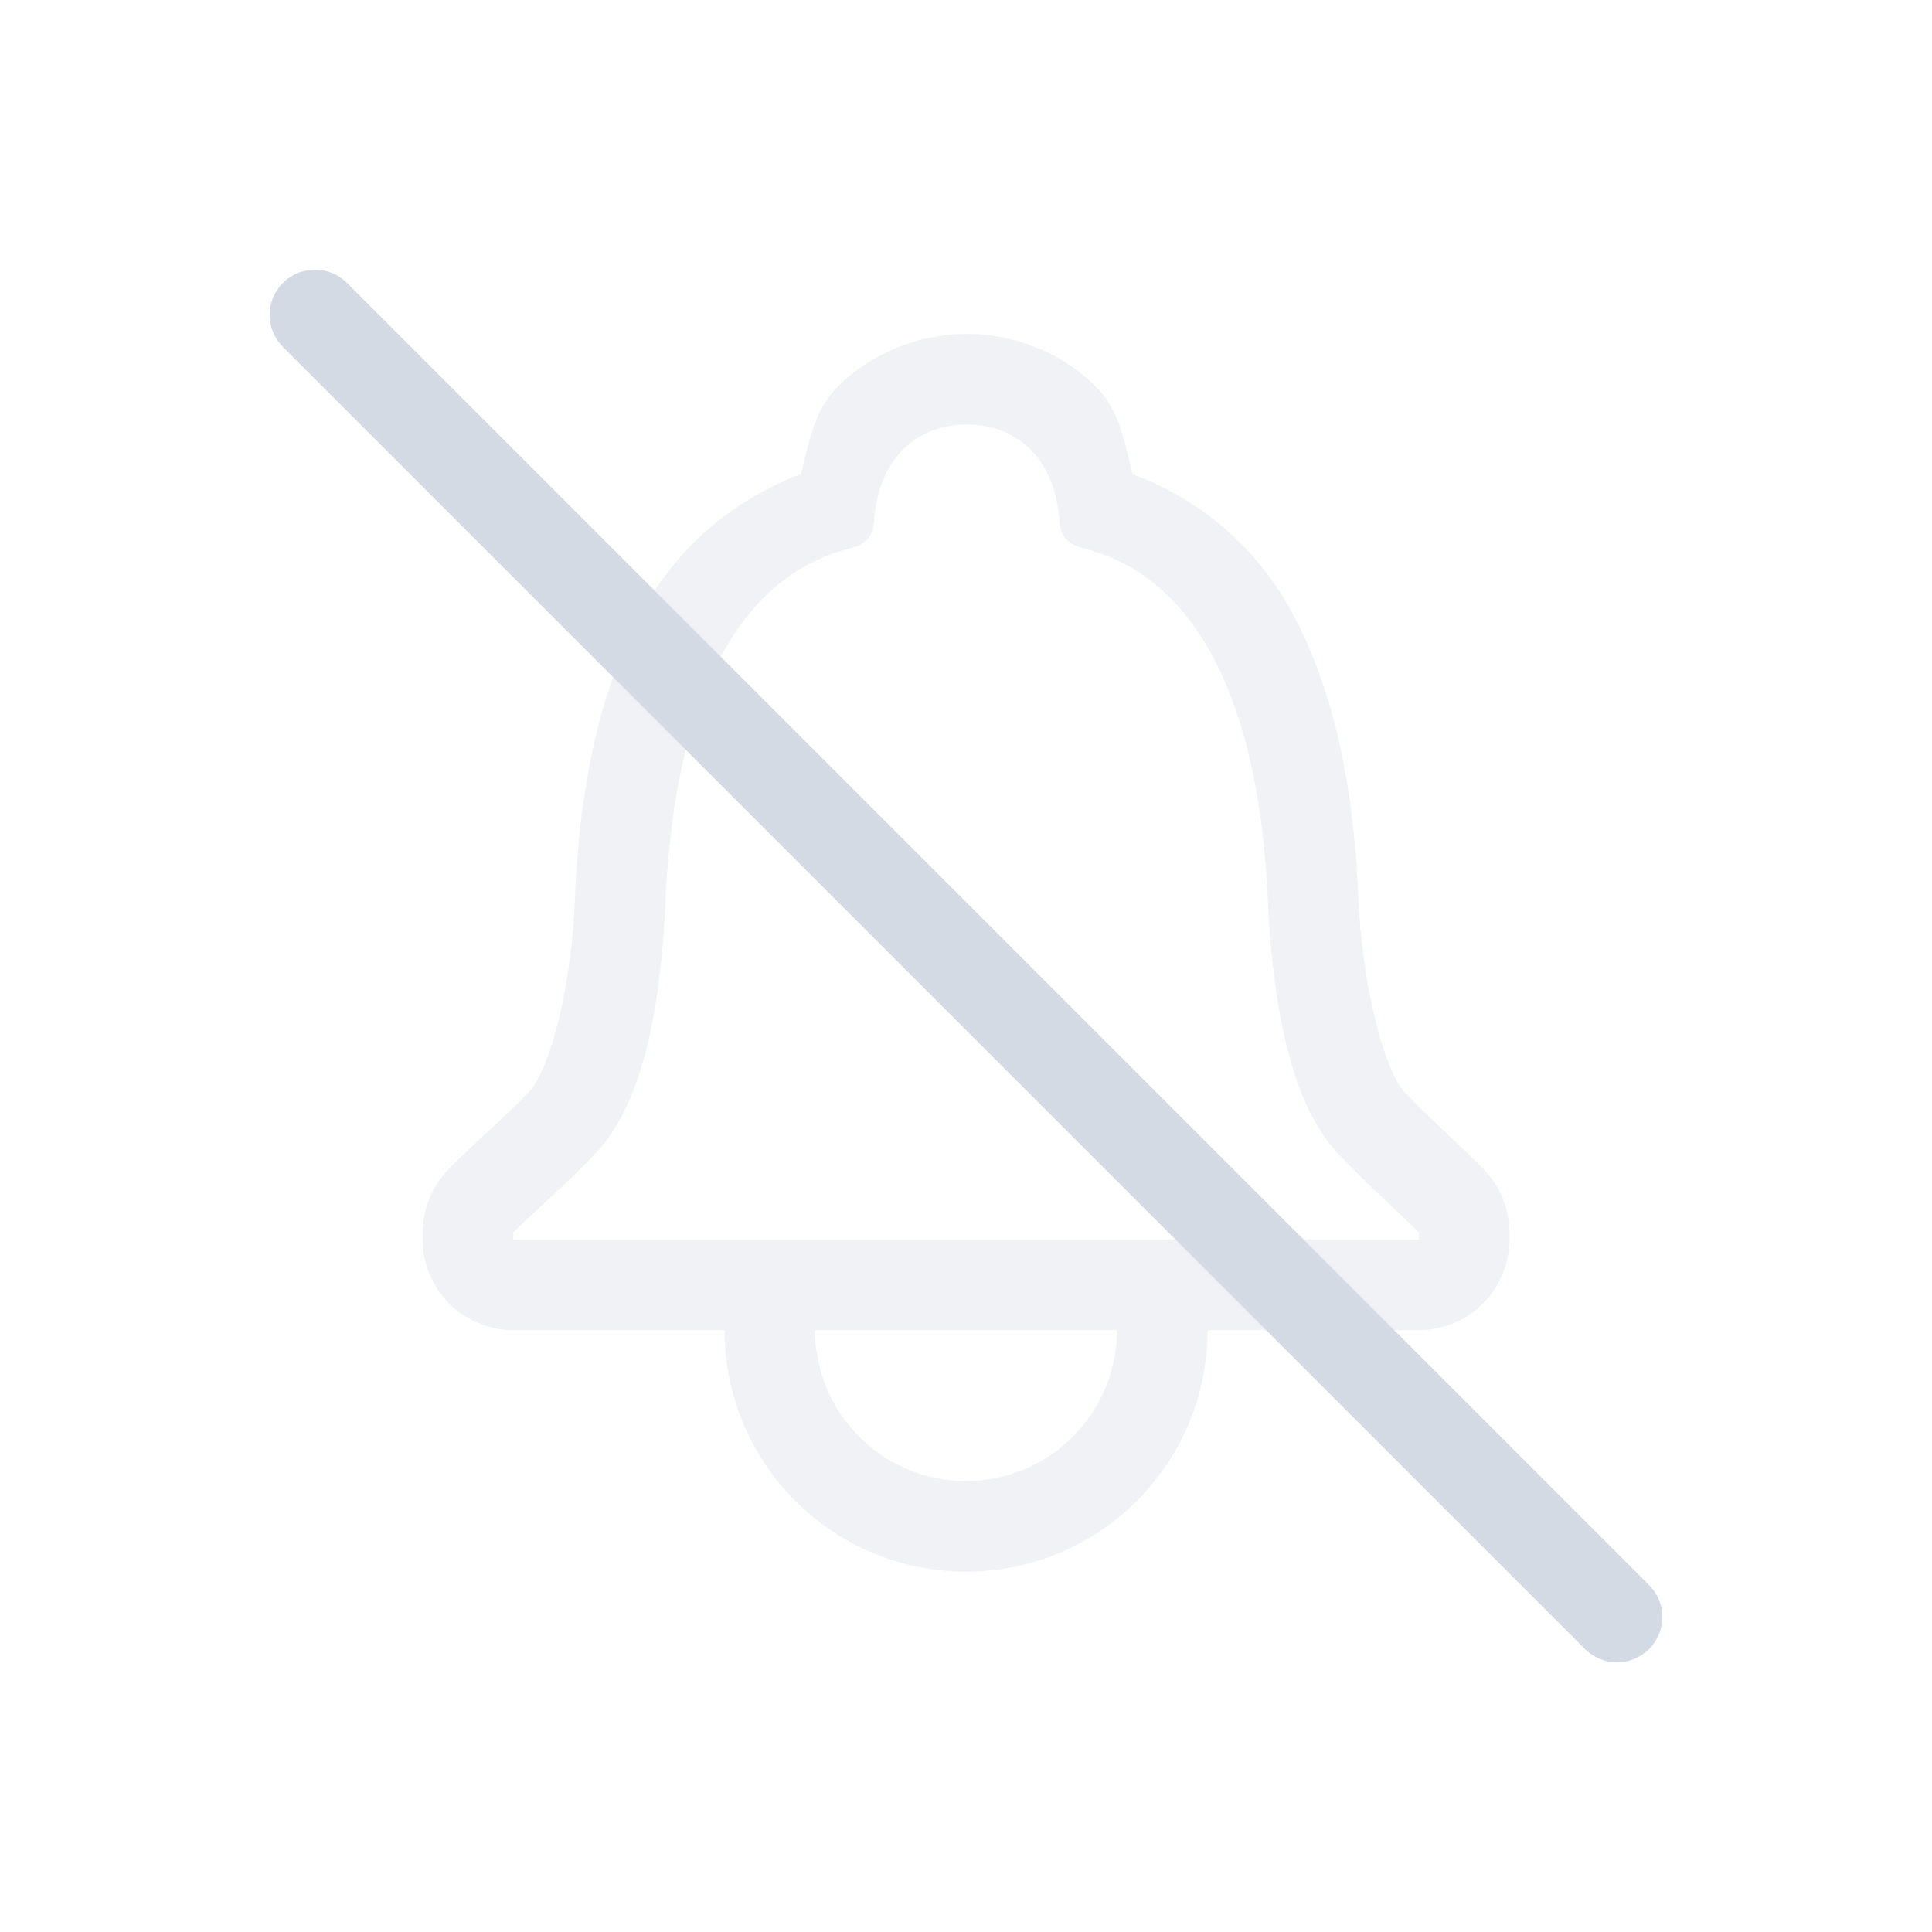
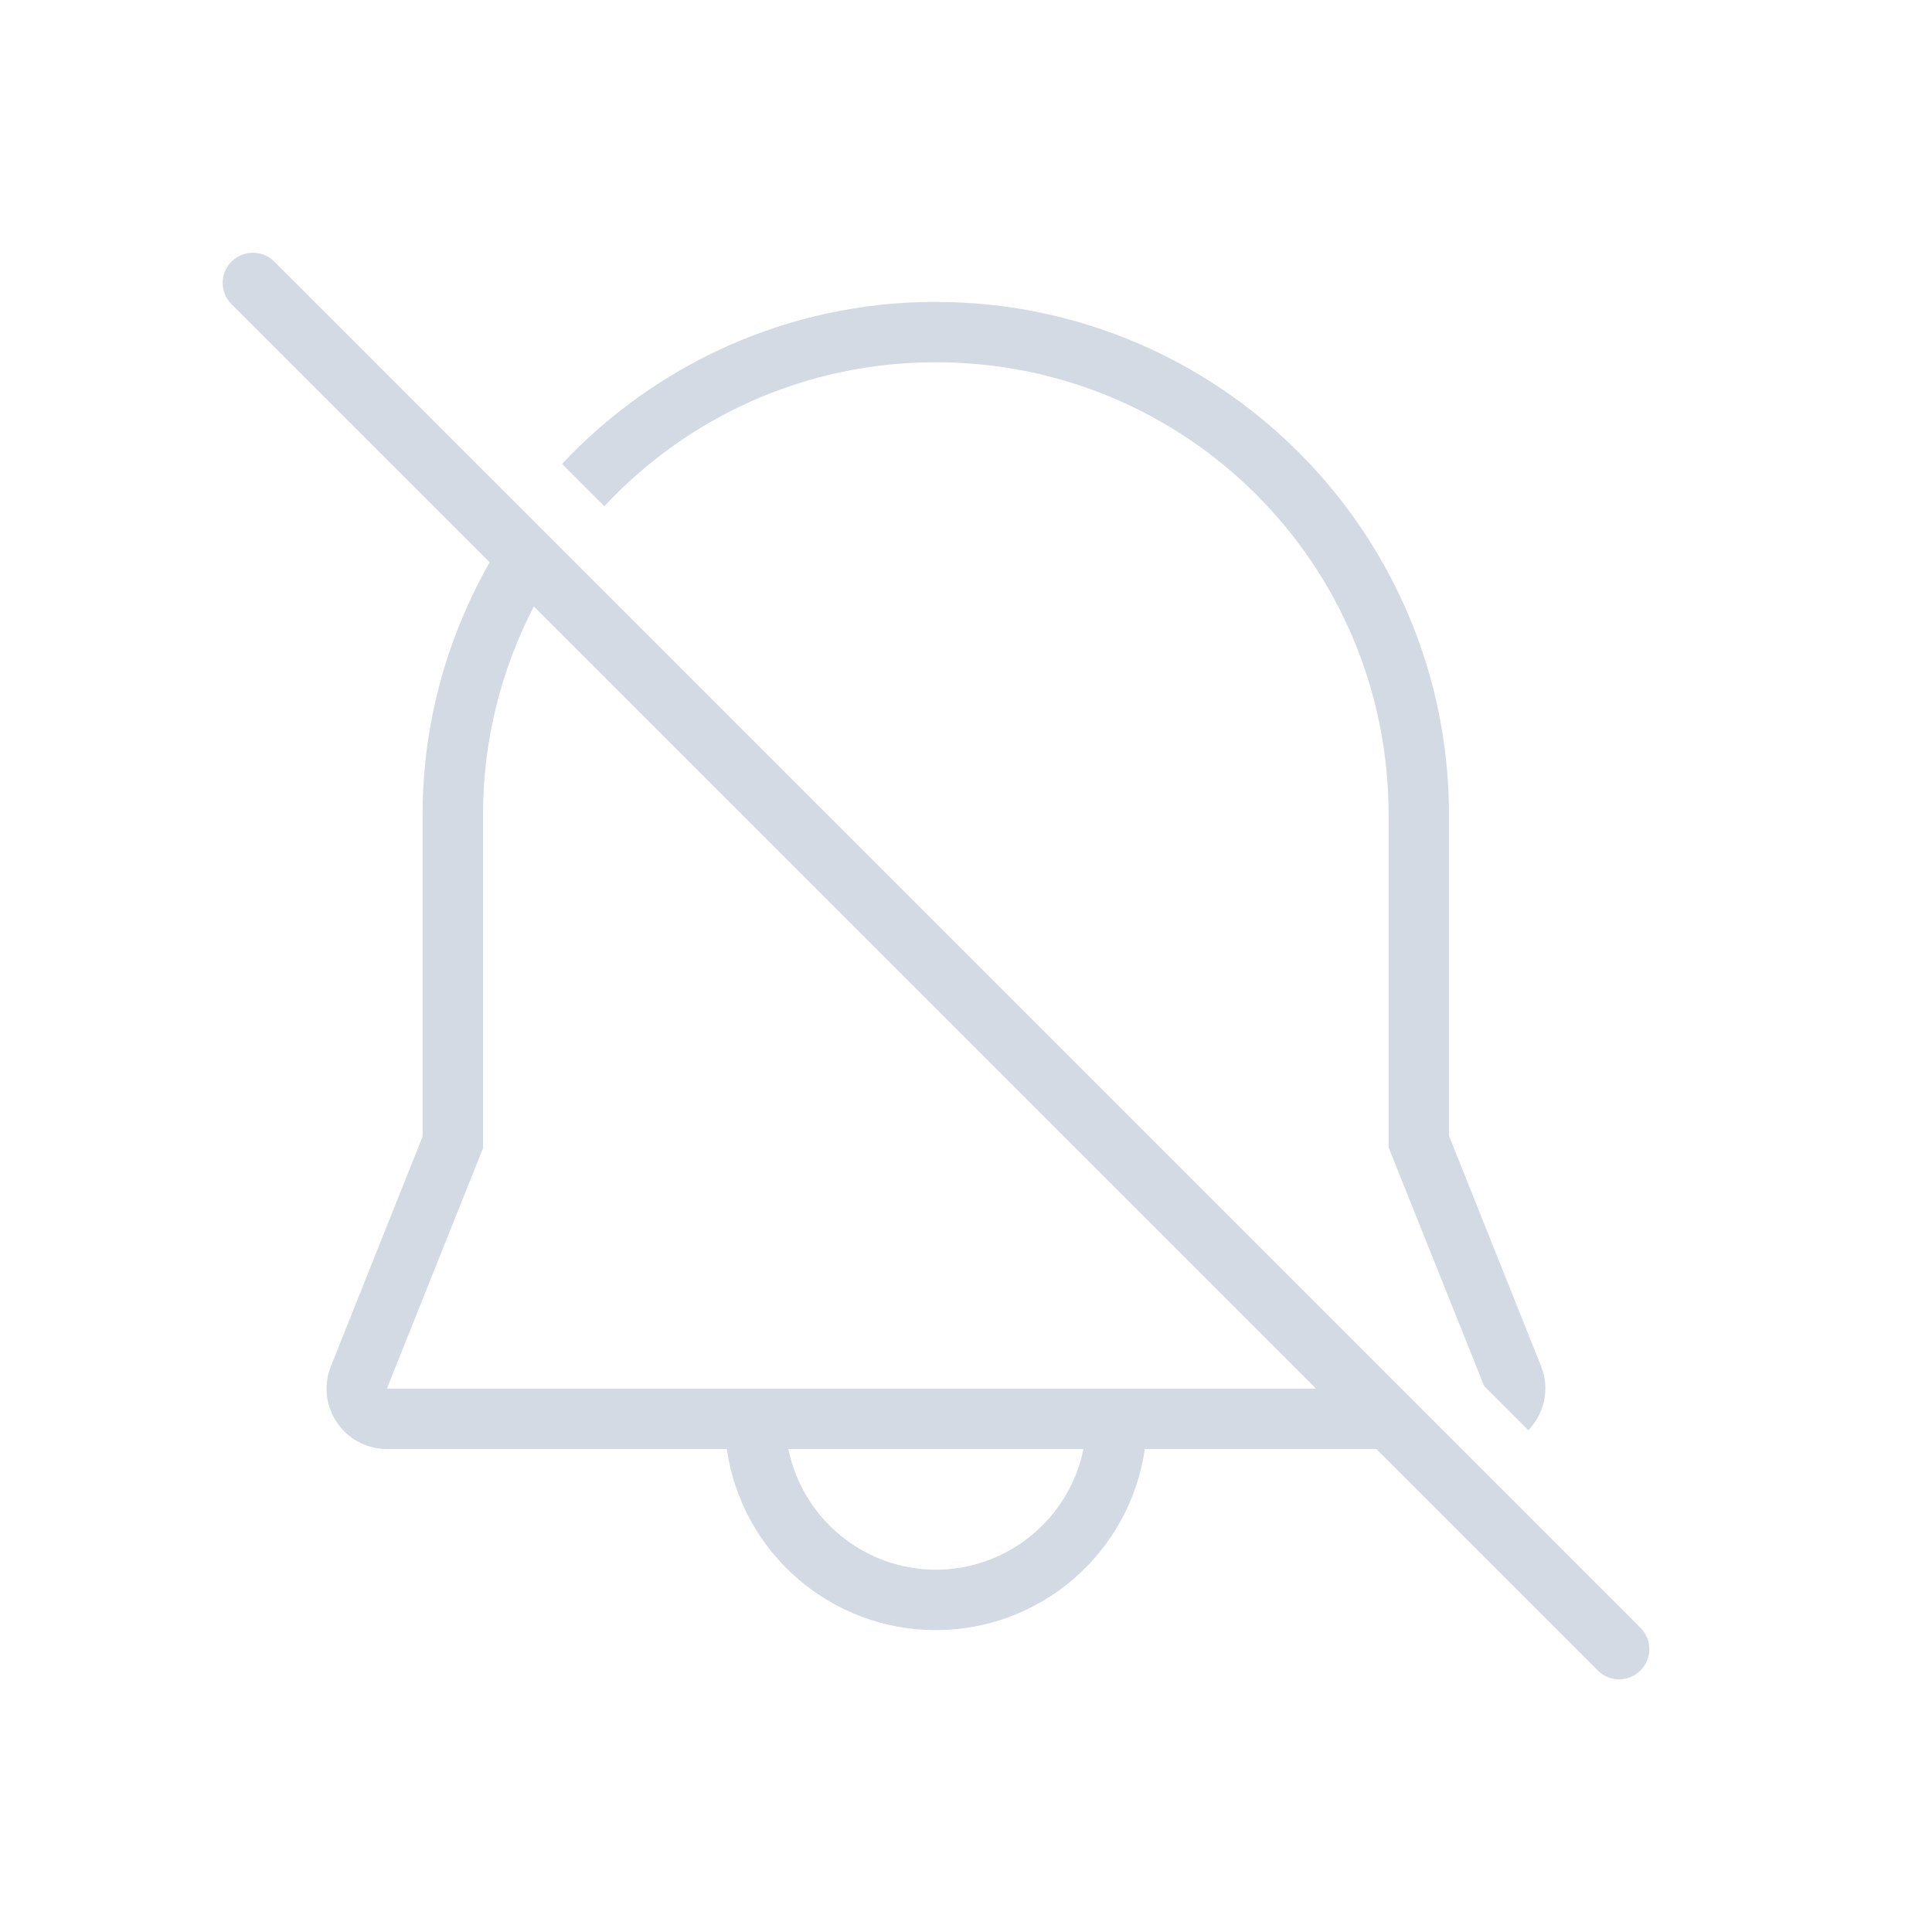
<svg xmlns="http://www.w3.org/2000/svg" width="32" height="32" version="1.1">
  <style id="current-color-scheme" type="text/css">.ColorScheme-Text {
            color:#d3dae3;
        }
        .ColorScheme-ButtonFocus {
            color:#3daee9;
        }
        .ColorScheme-NegativeText {
            color:#da4453;
        }</style>
-   <path class="ColorScheme-Text" d="m16.012 5.531c-0.811 0-1.633 0.337-2.18 0.92-0.362 0.386-0.434 0.908-0.566 1.402-1.046 0.394-1.997 1.133-2.611 2.244-0.703 1.271-1.074 2.904-1.141 4.981-0.099 1.66-0.499 2.737-0.734 2.988-0.423 0.448-0.948 0.884-1.357 1.309-0.27 0.279-0.421 0.652-0.422 1.041v0.115c8e-5 0.828 0.672 1.5 1.5 1.5h3.5a4 4 0 0 0 4 4 4 4 0 0 0 4-4h3.5c0.828-8.3e-5 1.5-0.672 1.5-1.5v-0.115c2e-5 -0.388-0.15-0.761-0.42-1.041-0.379-0.392-0.894-0.839-1.33-1.301-0.233-0.252-0.639-1.356-0.744-3.041-0.071-2.053-0.437-3.671-1.133-4.934-0.612-1.111-1.566-1.852-2.615-2.246-0.13-0.492-0.199-1.01-0.561-1.398-0.546-0.587-1.373-0.924-2.186-0.924zm0 1.5c0.907 0 1.484 0.651 1.535 1.617 0.021 0.258 0.165 0.372 0.412 0.439 1.659 0.411 2.925 2.203 3.049 6.039 0.113 1.818 0.442 3.213 1.143 3.969 0.505 0.536 1.082 1.043 1.35 1.32v0.115h-15v-0.115c0.268-0.277 0.866-0.785 1.371-1.32 0.711-0.756 1.04-2.151 1.143-3.969 0.124-3.836 1.402-5.628 3.051-6.039 0.258-0.067 0.39-0.181 0.41-0.439 0.052-0.966 0.641-1.617 1.537-1.617zm-2.512 15h5a2.5 2.5 0 0 1-2.5 2.5 2.5 2.5 0 0 1-2.5-2.5z" fill="currentColor" opacity=".35" />
-   <rect class="ColorScheme-Text" transform="rotate(45)" x="6.627" y="-.75" width="32" height="1.5" rx=".75" ry=".75" fill="currentColor" />
+   <path class="ColorScheme-Text" d="m4.189 4.186c-0.128 0-0.256 0.049-0.354 0.146-0.196 0.196-0.196 0.511 0 0.707l4.275 4.275c-0.703 1.237-1.111 2.662-1.111 4.186v5.326l-1.518 3.803c-0.262 0.656 0.219 1.37 0.926 1.371h5.631c0.248 1.722 1.722 2.999 3.461 3 1.739-6.02e-4 3.214-1.278 3.463-3h3.834l3.668 3.668c0.196 0.196 0.511 0.196 0.707 0 0.196-0.196 0.196-0.511 0-0.707l-17.797-17.797-4.832-4.832c-0.098-0.098-0.226-0.146-0.354-0.146zm11.311 0.814c-2.442 0-4.641 1.033-6.191 2.684l0.701 0.701c1.367-1.468 3.316-2.385 5.49-2.385 4.155 0 7.5 3.345 7.5 7.5v5.506l1.582 3.951 0.732 0.732c0.257-0.269 0.366-0.673 0.211-1.06l-1.525-3.816v-5.312c0-4.692-3.808-8.5-8.5-8.5zm-6.658 5.045 12.955 12.955h-15.389l1.592-3.981v-5.519c0-1.248 0.306-2.422 0.842-3.455zm4.215 13.955h4.889c-0.237 1.162-1.26 1.997-2.445 2-1.186-0.003-2.206-0.838-2.443-2z" fill="currentColor" />
</svg>
